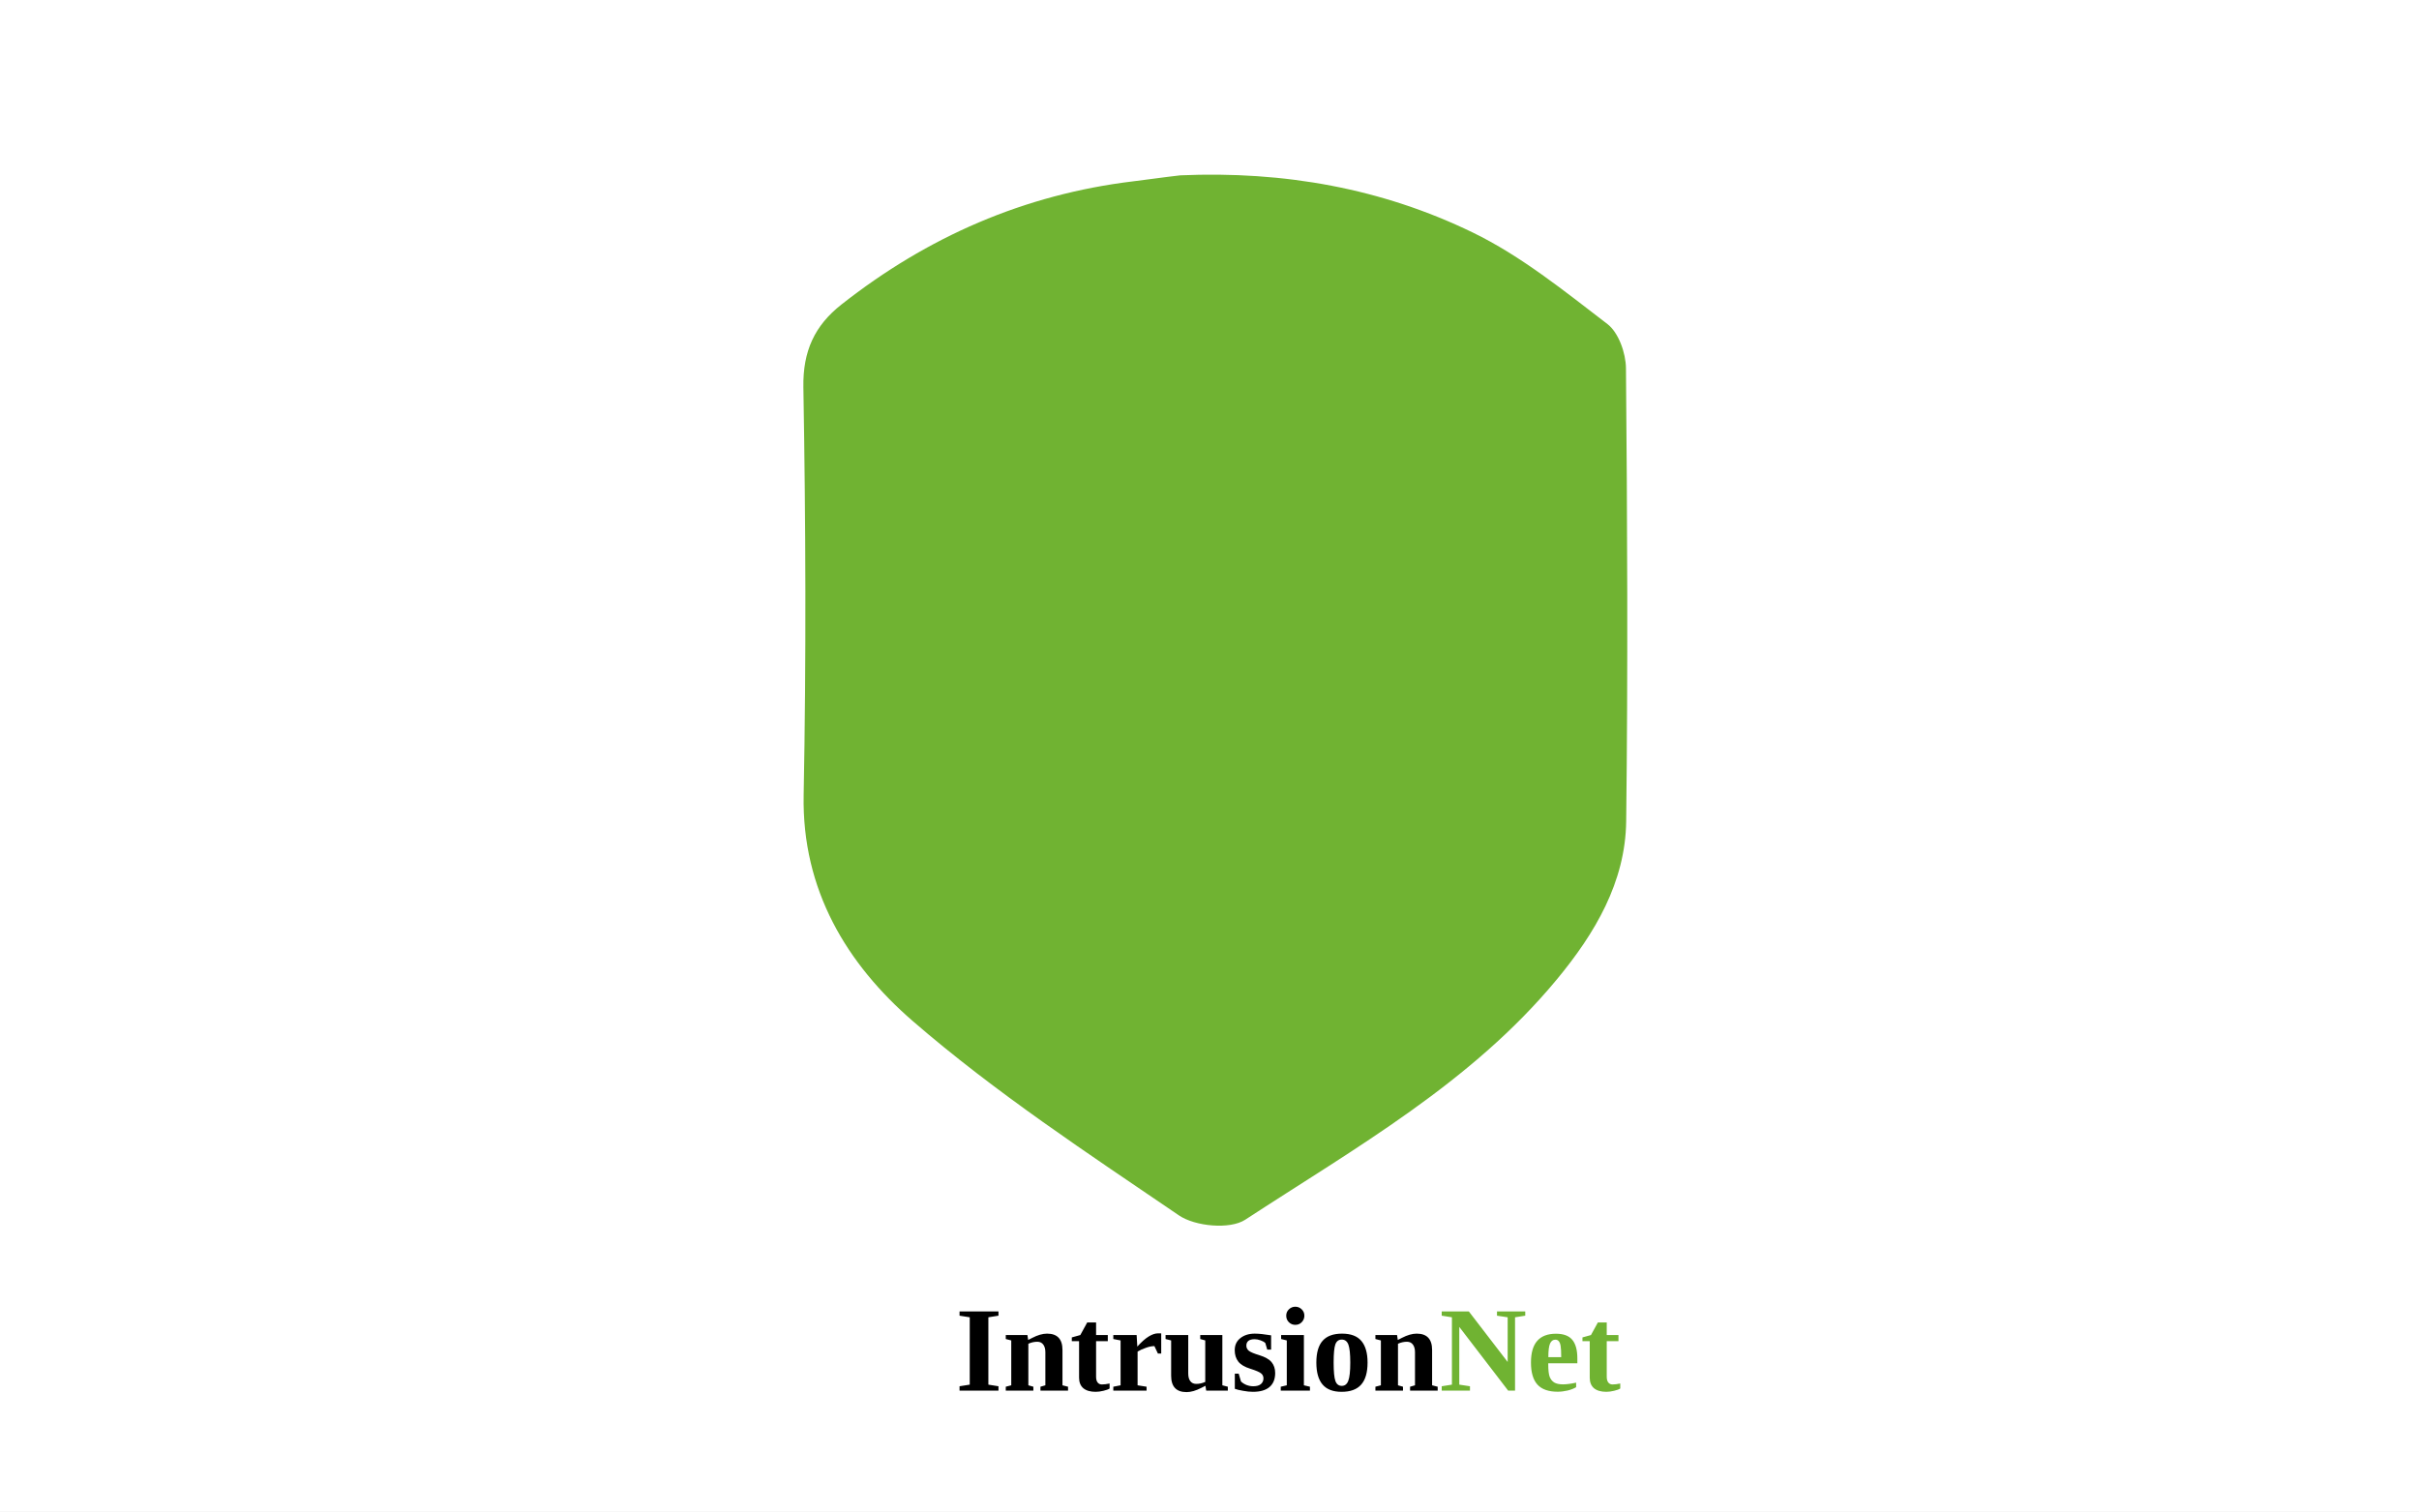
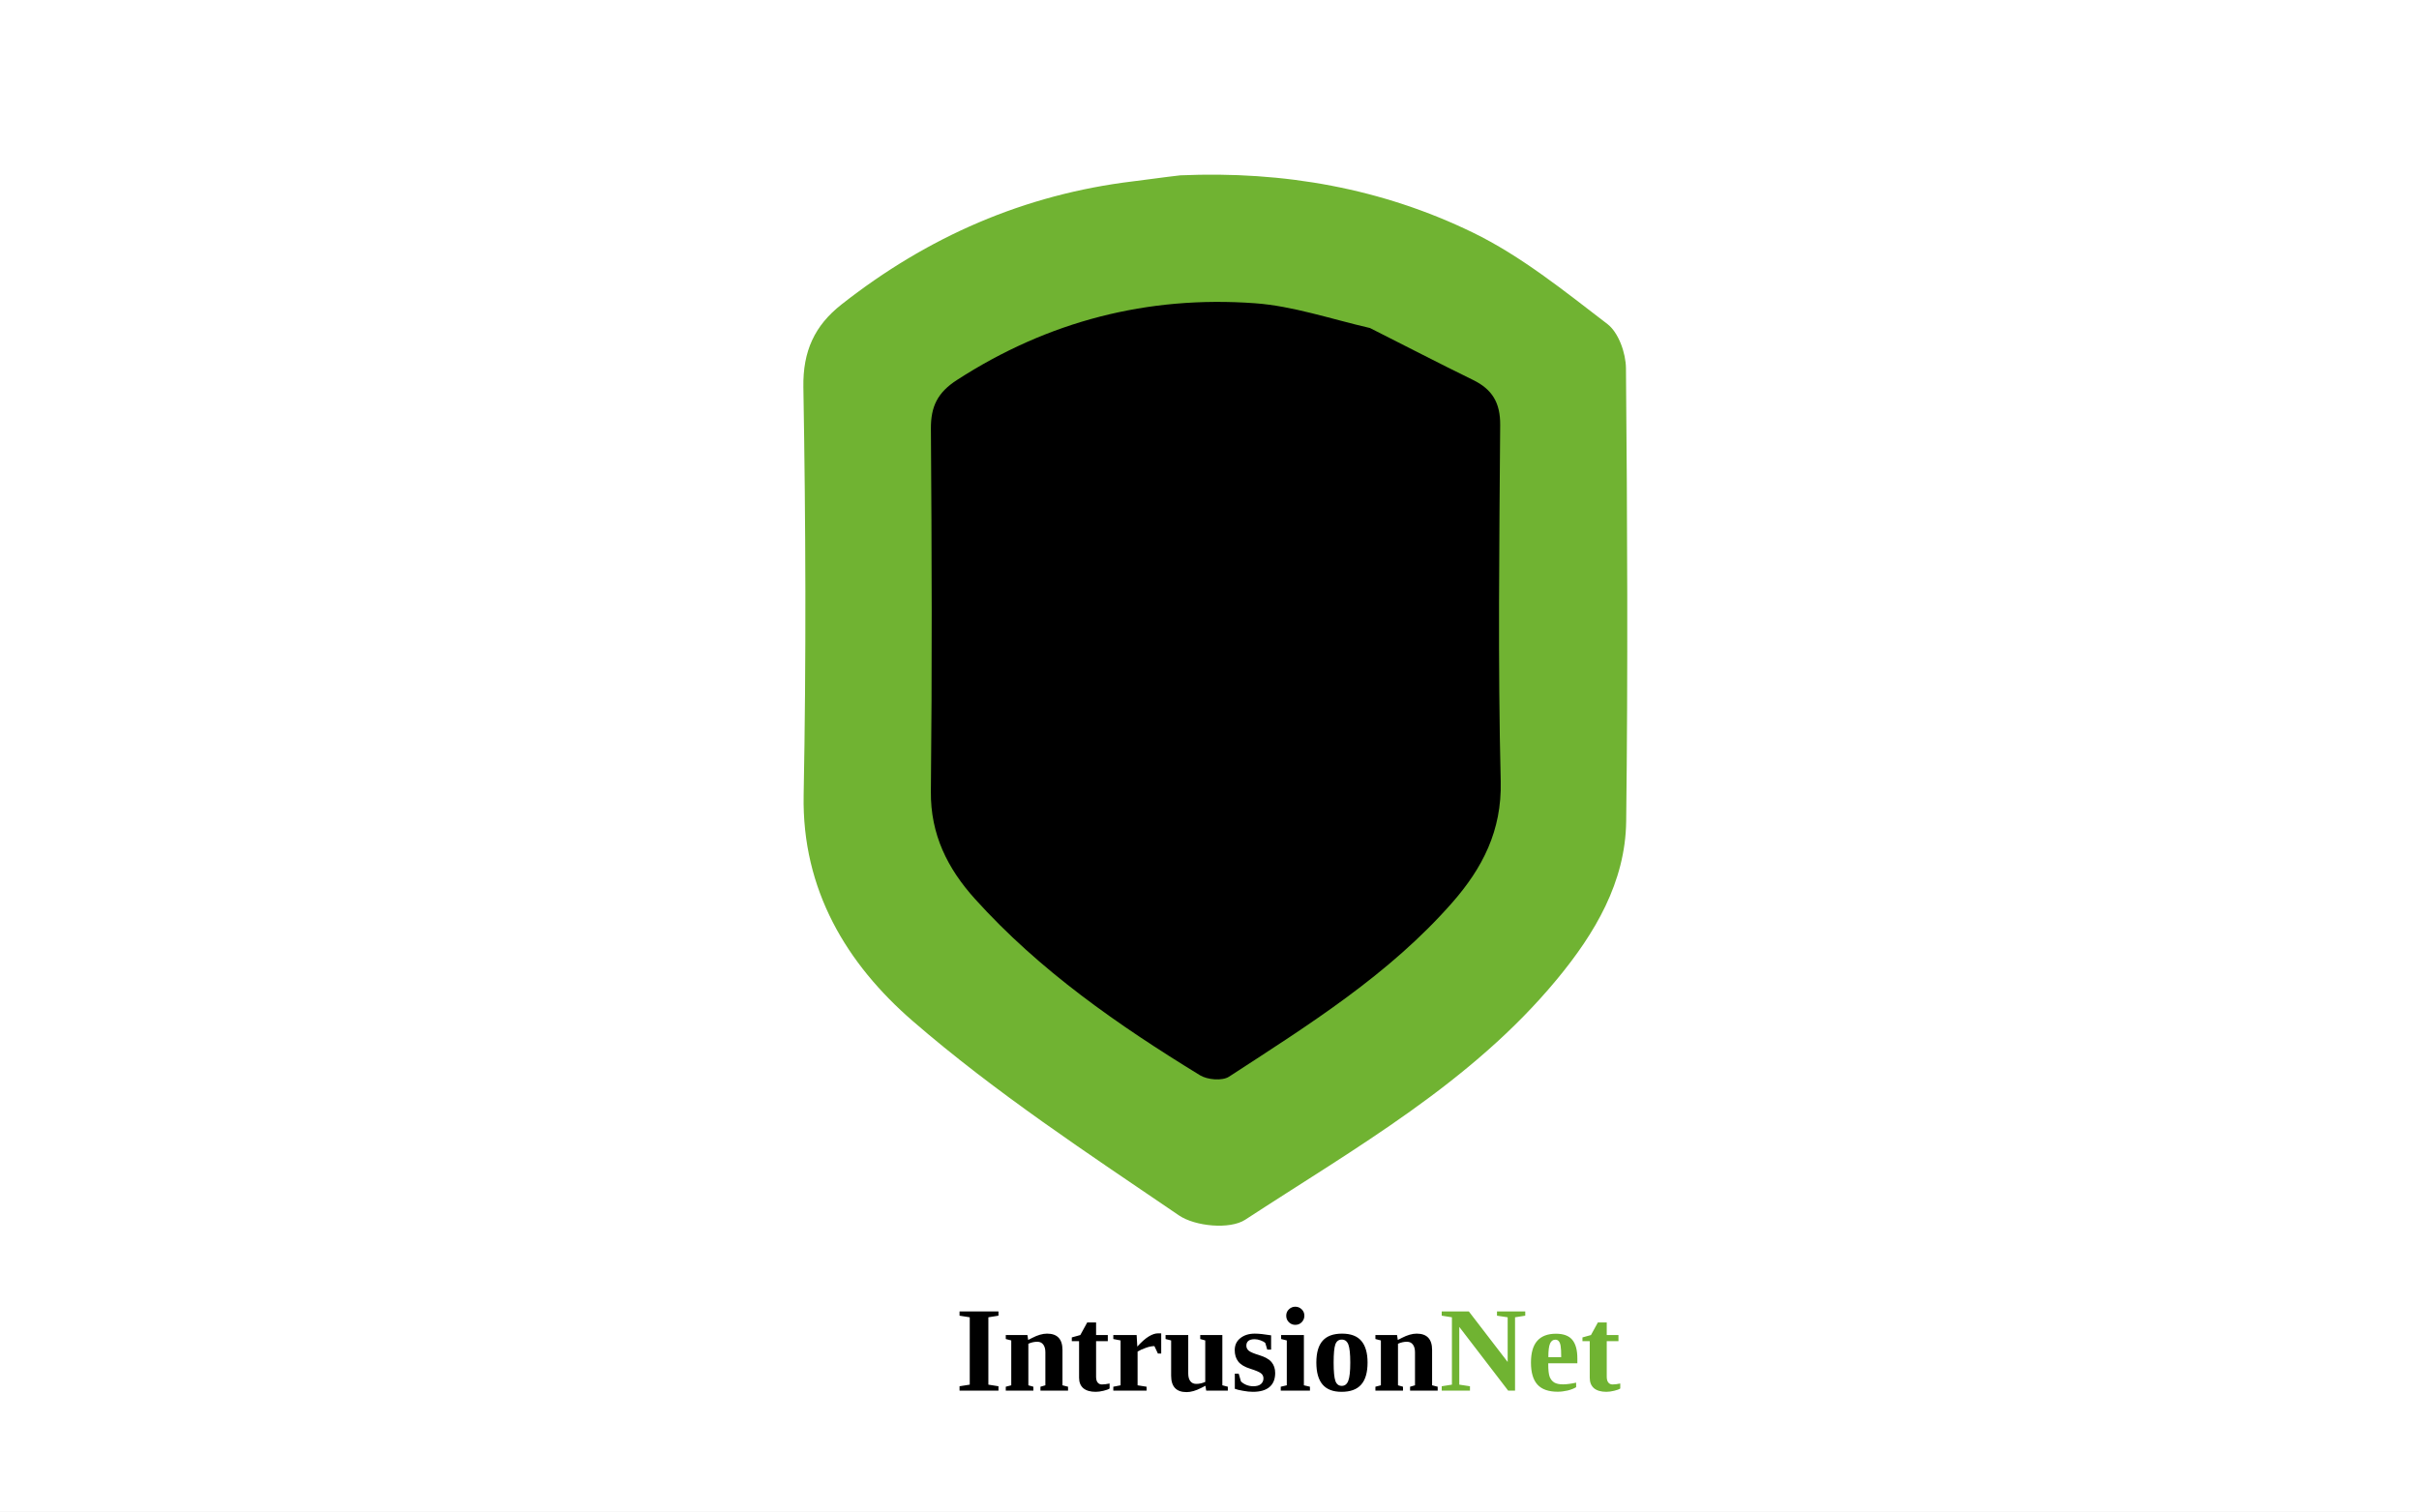
<svg xmlns="http://www.w3.org/2000/svg" version="1.1" id="Layer_1" fill="white" width="400px" height="250px" viewBox="0 0 400 250" xml:space="preserve">
  <rect width="100%" height="100%" fill="white" />
  <g transform="translate(100,15)">
    <path fill="none" opacity="1" stroke="none" d="M119,201C79.358,201,40.216,201,1.037,201C1.037,134.4,1.037,67.799,1.037,1.099C67.559,1.099,134.118,1.099,200.838,1.099C200.838,67.666,200.838,134.333,200.838,201C173.799,201,146.65,201,119,201z M94.695,14C92.261,14.332,89.83,14.696,87.39,14.99C69.355,17.164,53.359,24.17,39.138,35.366C34.715,38.847,32.742,43.058,32.845,49.061C33.231,71.535,33.322,94.026,32.89,116.498C32.587,132.23,40.07,144.468,50.909,153.861C64.604,165.728,79.914,175.784,94.94,186.017C97.629,187.848,103.385,188.387,105.906,186.739C124.118,174.839,143.331,164.064,157.483,146.935C163.718,139.389,168.779,130.916,168.901,120.837C169.203,95.862,169.087,70.88,168.865,45.904C168.843,43.406,167.649,40.013,165.801,38.597C158.67,33.134,151.523,27.336,143.515,23.449C128.547,16.183,112.378,13.255,94.695,14z" />
    <path fill="#70B332" opacity="1" stroke="none" d="M95.175,14C112.378,13.255,128.547,16.183,143.515,23.449C151.523,27.336,158.67,33.134,165.801,38.597C167.649,40.013,168.843,43.406,168.865,45.904C169.087,70.88,169.203,95.862,168.901,120.837C168.779,130.916,163.718,139.389,157.483,146.935C143.331,164.064,124.118,174.839,105.906,186.739C103.385,188.387,97.629,187.848,94.94,186.017C79.914,175.784,64.604,165.728,50.909,153.861C40.07,144.468,32.587,132.23,32.89,116.498C33.322,94.026,33.231,71.535,32.845,49.061C32.742,43.058,34.715,38.847,39.138,35.366C53.359,24.17,69.355,17.164,87.39,14.99C89.83,14.696,92.261,14.332,95.175,14z" />
+     <path fill="#000000" opacity="1" stroke="none" d="M126.539,39.255C132.457,42.238,137.984,45.111,143.579,47.843C146.747,49.39,148.094,51.615,148.067,55.273C147.923,74.933,147.676,94.602,148.154,114.252C148.353,122.402,145.119,128.602,140.171,134.252C129.712,146.193,116.361,154.537,103.224,163.081C102.112,163.805,99.664,163.6,98.435,162.848C84.903,154.563,71.904,145.541,61.198,133.656C56.688,128.65,53.852,123.015,53.927,115.905C54.138,95.913,54.078,75.917,53.931,55.924C53.904,52.209,55.047,49.913,58.248,47.845C73.294,38.124,89.762,33.877,107.489,35.154C113.78,35.608,119.952,37.728,126.539,39.255z" />
    <text x="27%" y="215" font-family="Jersey 20" font-size="20" fill="black" text-anchor="middle" font-weight="bold">
      Intrusion<tspan fill="#70B332">Net</tspan>
    </text>
  </g>
</svg>
